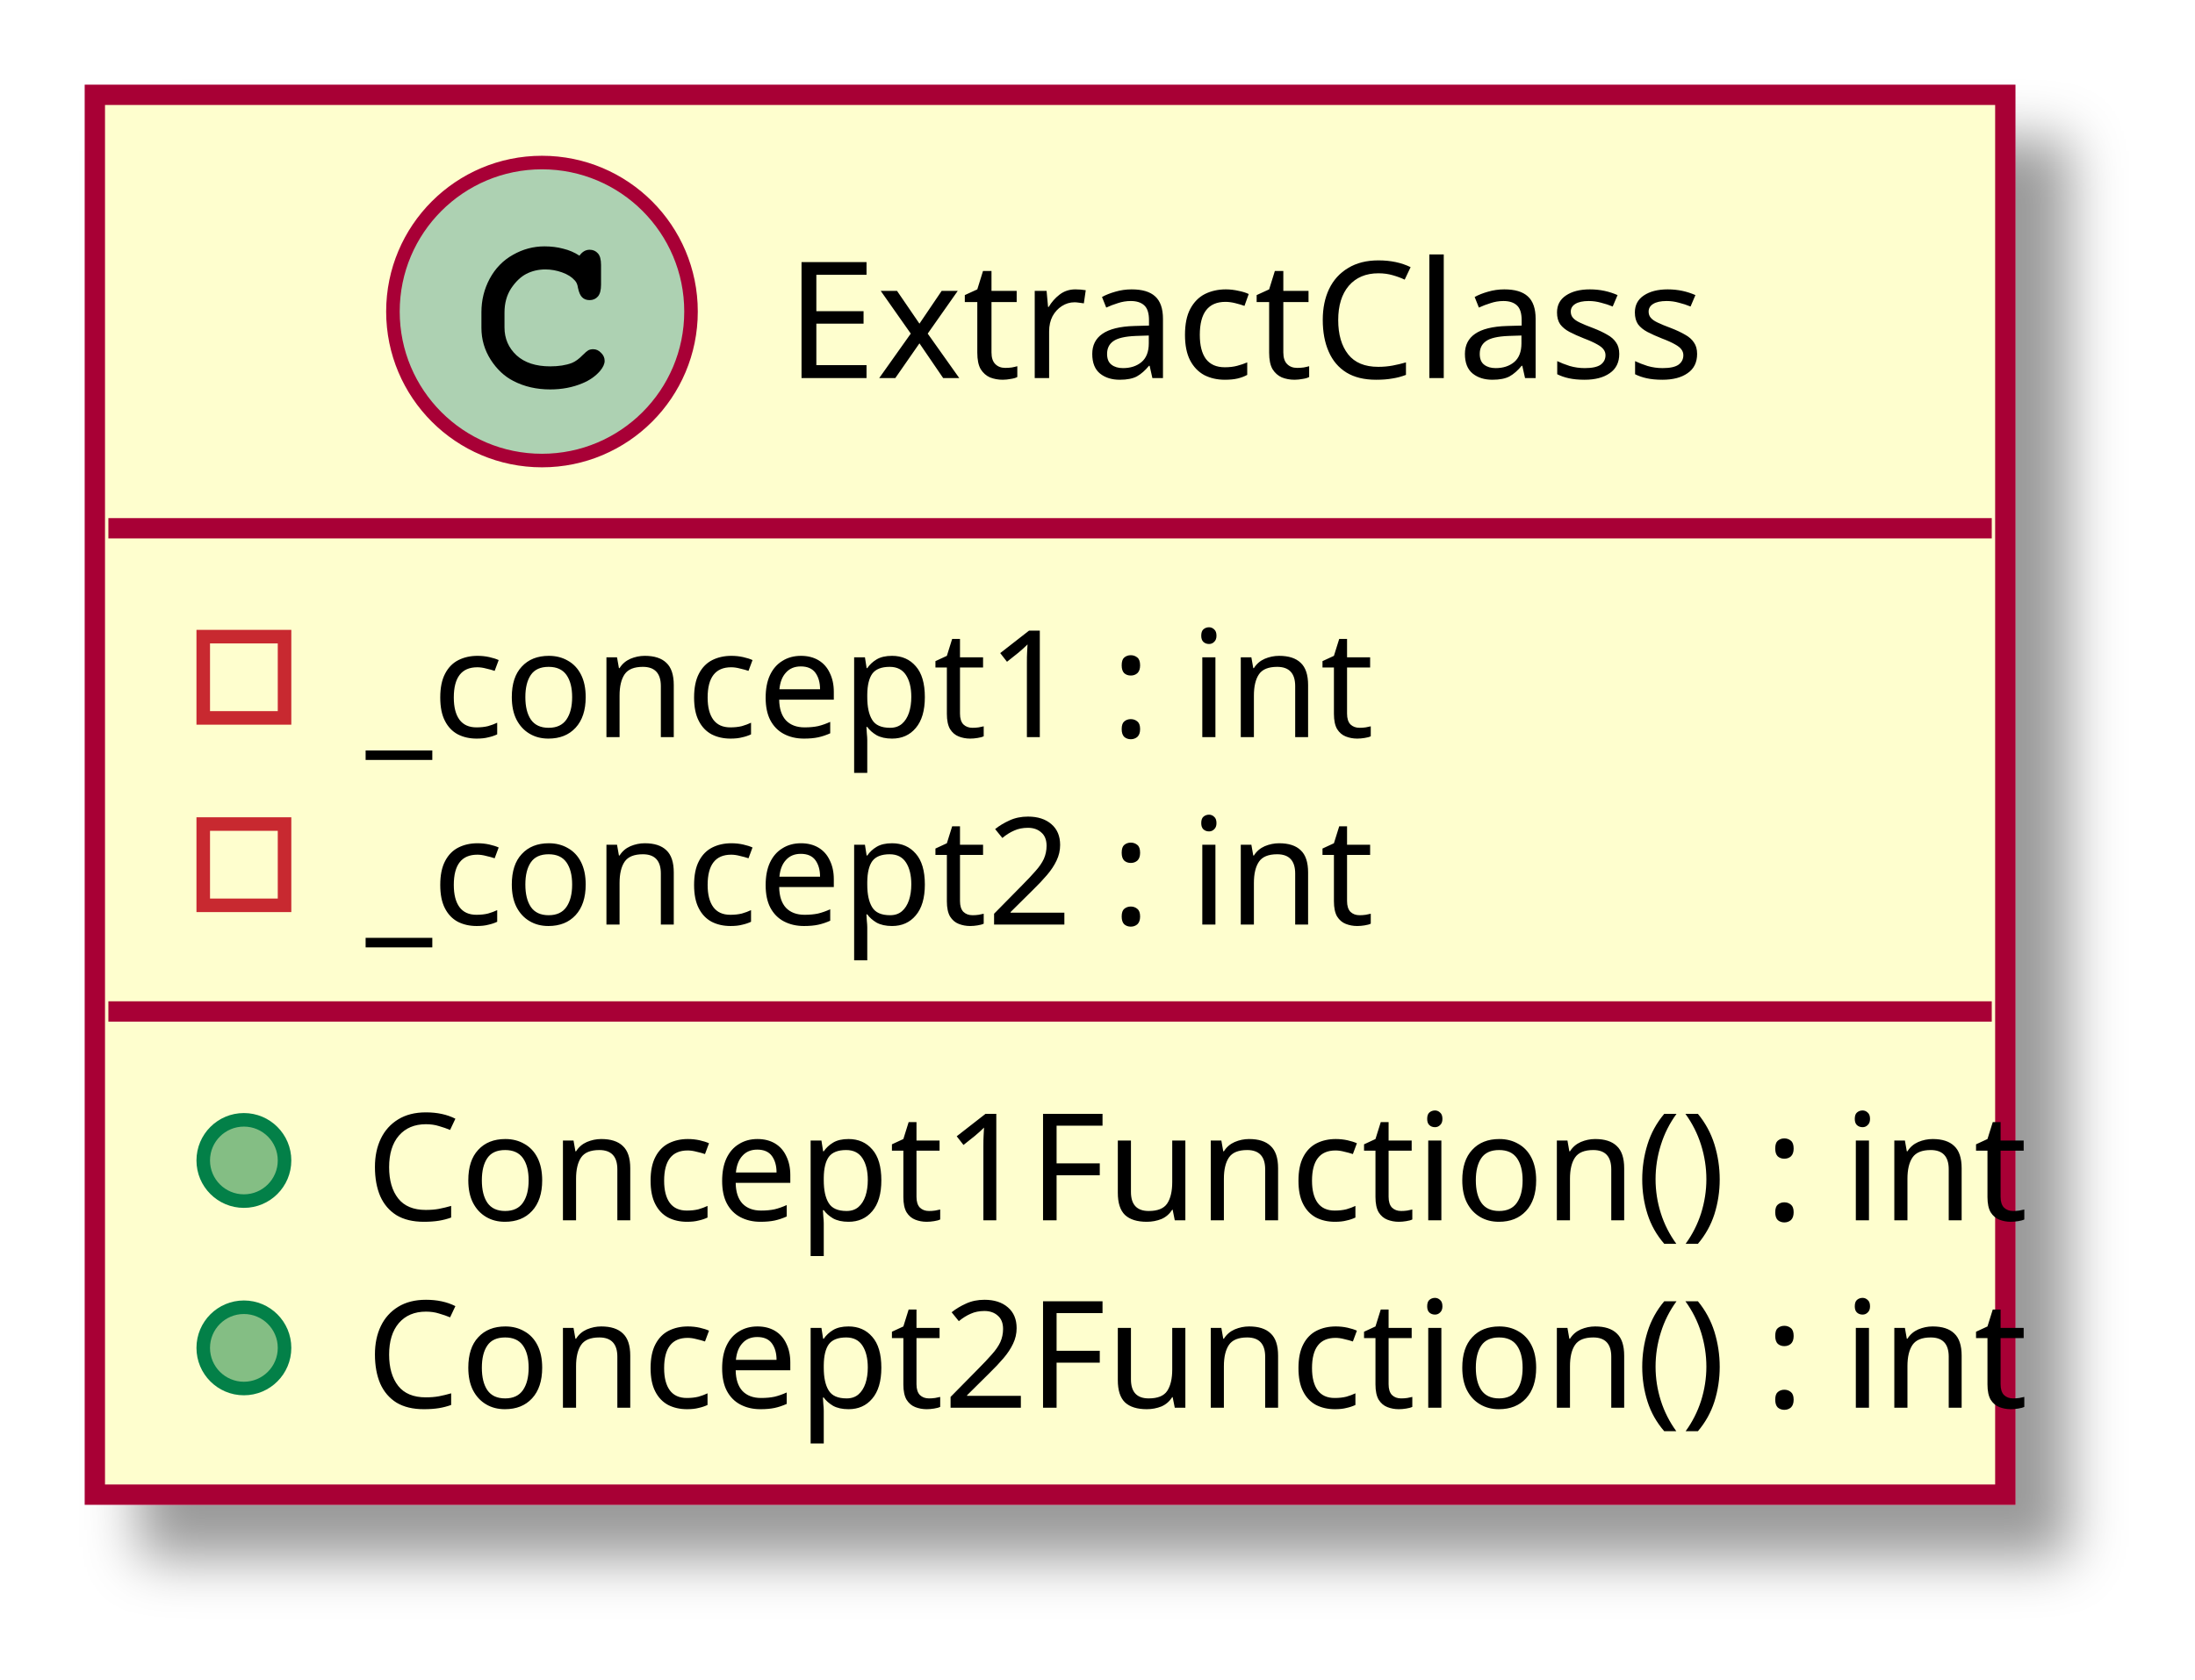
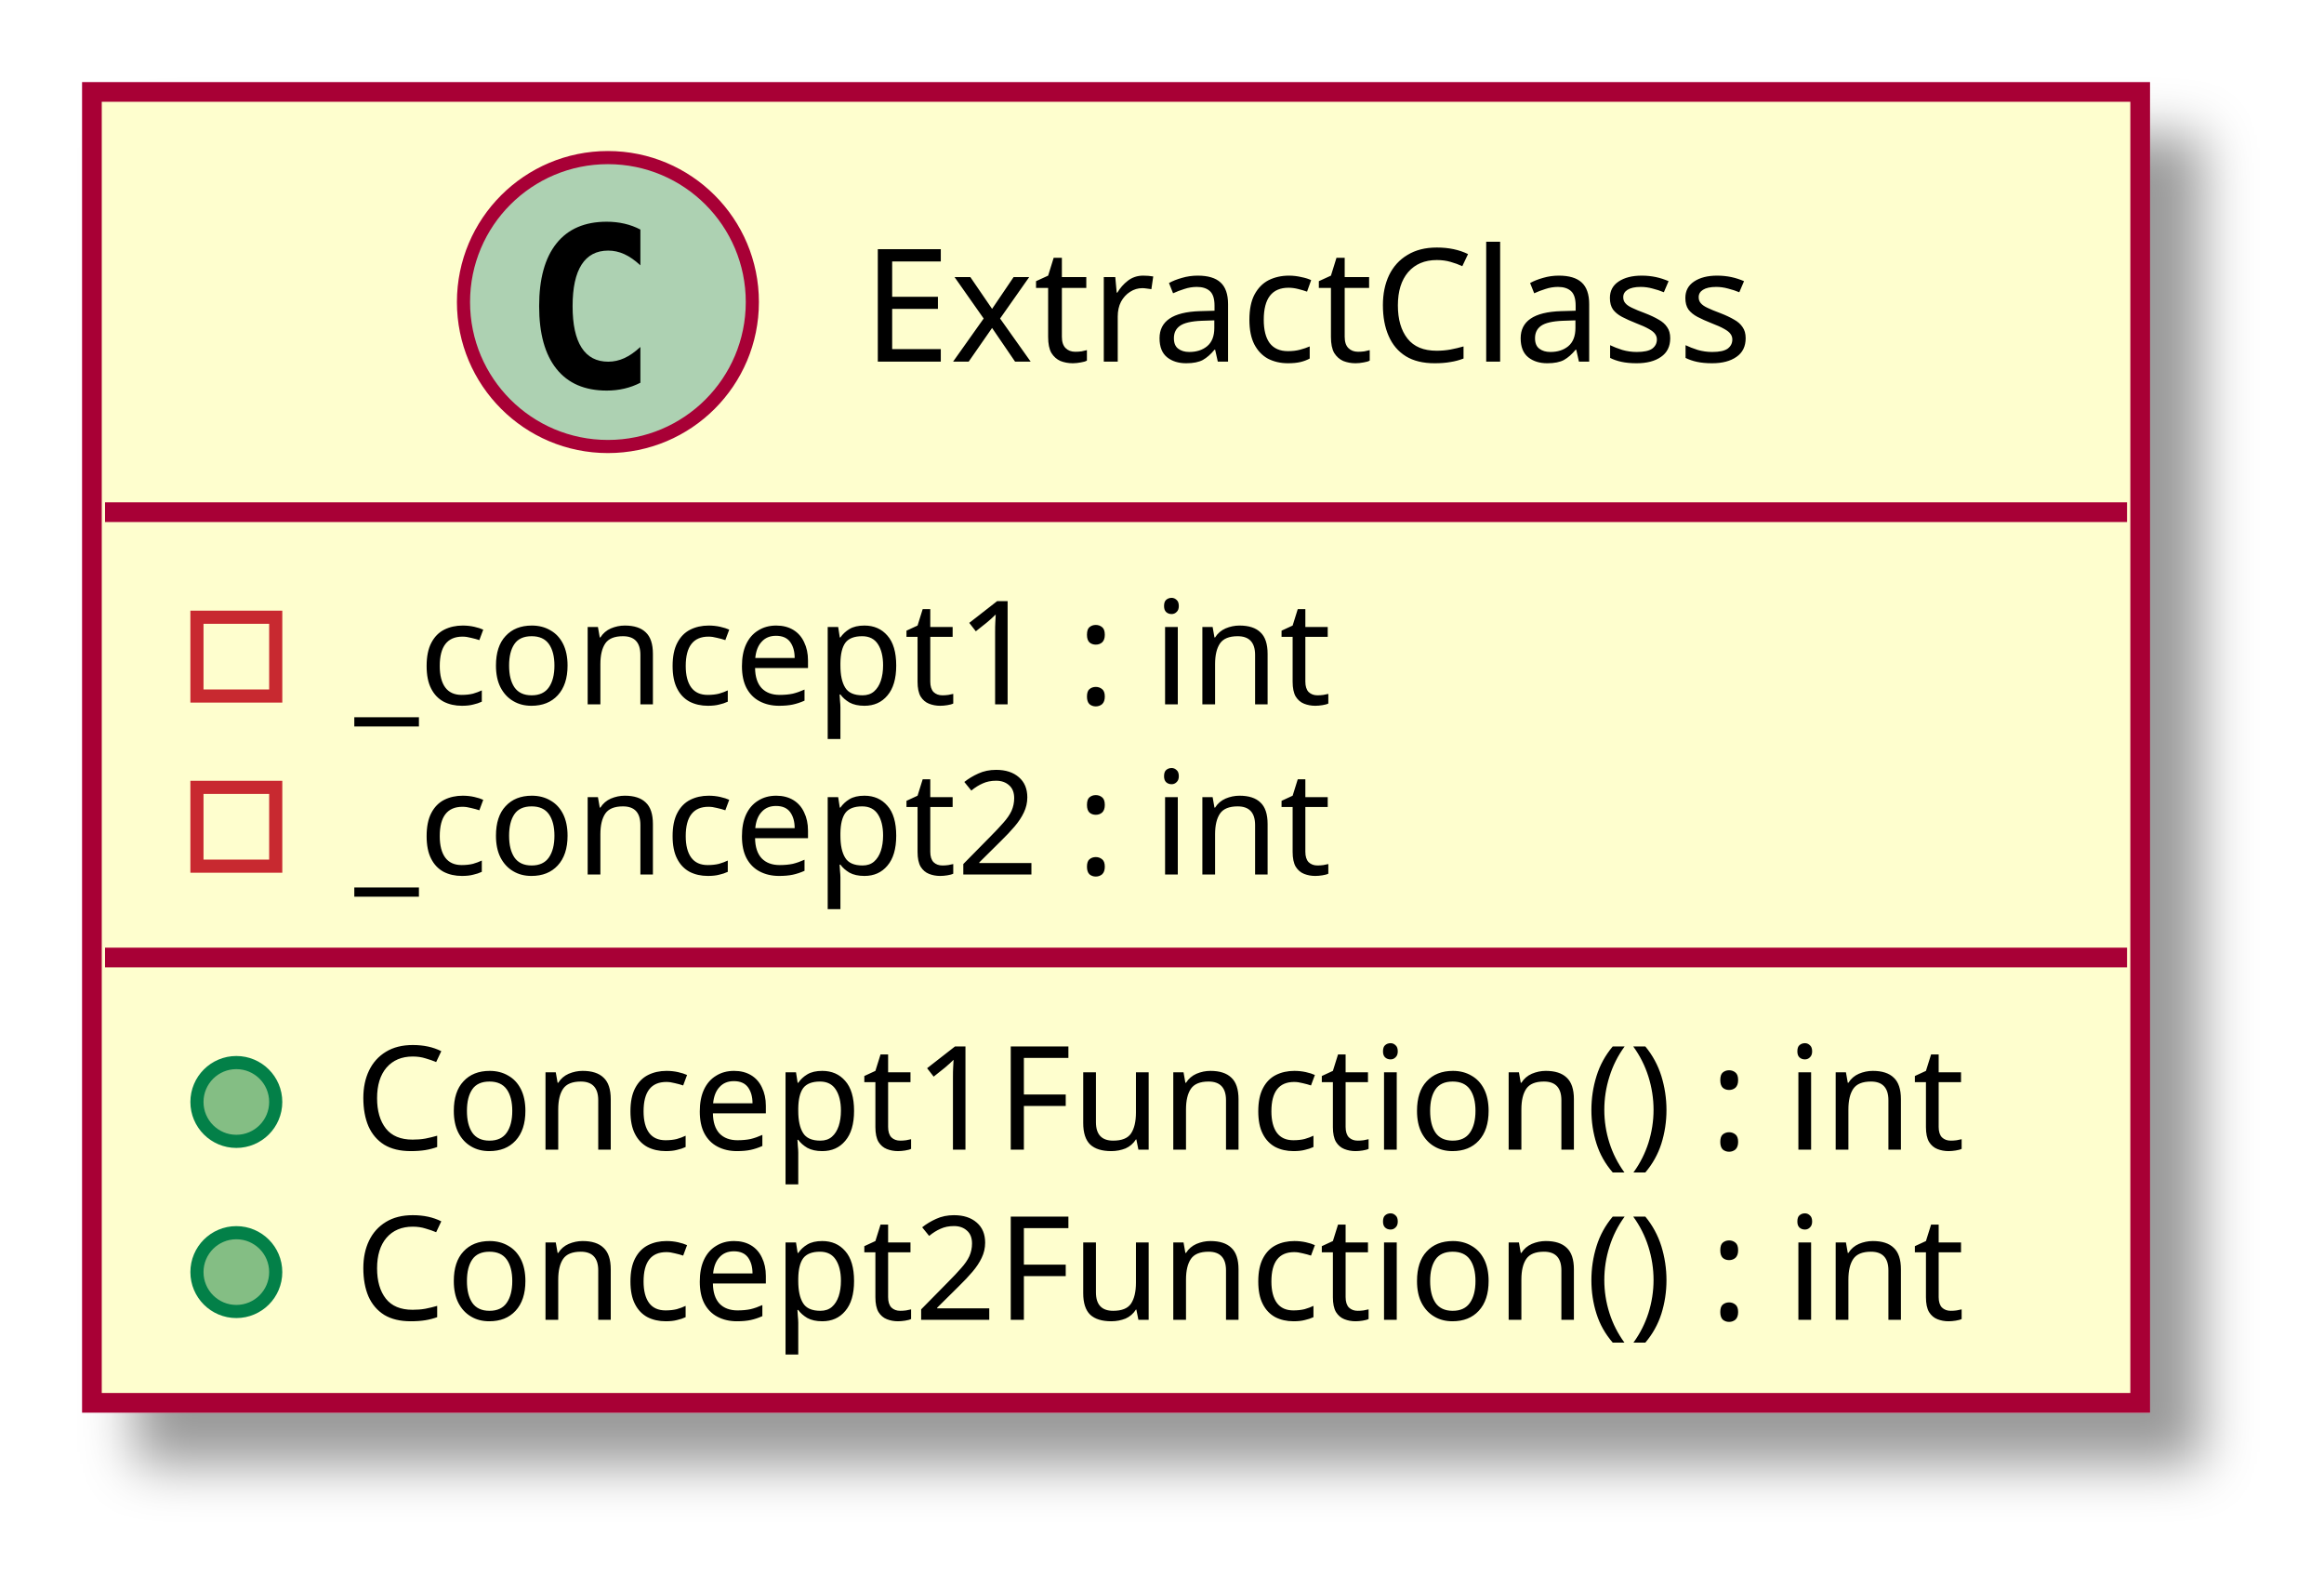
- <svg xmlns="http://www.w3.org/2000/svg" contentScriptType="application/ecmascript" contentStyleType="text/css" height="124px" preserveAspectRatio="none" style="width:162px;height:124px;" version="1.1" viewBox="0 0 162 124" width="162px" zoomAndPan="magnify">
+ <svg xmlns="http://www.w3.org/2000/svg" contentScriptType="application/ecmascript" contentStyleType="text/css" height="120px" preserveAspectRatio="none" style="width:177px;height:120px;" version="1.1" viewBox="0 0 177 120" width="177px" zoomAndPan="magnify">
  <defs>
    <filter height="300%" id="f1w88r3t8et649" width="300%" x="-1" y="-1">
      <feGaussianBlur result="blurOut" stdDeviation="2.0" />
      <feColorMatrix in="blurOut" result="blurOut2" type="matrix" values="0 0 0 0 0 0 0 0 0 0 0 0 0 0 0 0 0 0 .4 0" />
      <feOffset dx="4.0" dy="4.0" in="blurOut2" result="blurOut3" />
      <feBlend in="SourceGraphic" in2="blurOut3" mode="normal" />
    </filter>
  </defs>
  <g>
-     <rect codeLine="1" fill="#FEFECE" filter="url(#f1w88r3t8et649)" height="103.344" id="ExtractClass" style="stroke:#A80036;stroke-width:1.5;" width="141" x="7" y="7" />
-     <ellipse cx="40" cy="23" fill="#ADD1B2" rx="11" ry="11" style="stroke:#A80036;stroke-width:1.0;" />
-     <path d="M42.766,18.875 Q42.922,18.656 43.109,18.547 Q43.297,18.438 43.516,18.438 Q43.891,18.438 44.125,18.703 Q44.359,18.953 44.359,19.562 L44.359,21.016 Q44.359,21.625 44.125,21.891 Q43.891,22.156 43.516,22.156 Q43.172,22.156 42.969,21.953 Q42.766,21.766 42.656,21.25 Q42.609,20.891 42.422,20.703 Q42.094,20.328 41.484,20.109 Q40.875,19.891 40.25,19.891 Q39.484,19.891 38.844,20.219 Q38.219,20.547 37.719,21.297 Q37.234,22.047 37.234,23.078 L37.234,24.172 Q37.234,25.406 38.125,26.234 Q39.016,27.047 40.609,27.047 Q41.547,27.047 42.203,26.797 Q42.594,26.641 43.016,26.203 Q43.281,25.938 43.422,25.859 Q43.578,25.781 43.781,25.781 Q44.109,25.781 44.359,26.047 Q44.625,26.297 44.625,26.641 Q44.625,26.984 44.281,27.391 Q43.781,27.969 42.984,28.297 Q41.906,28.75 40.609,28.75 Q39.094,28.75 37.891,28.125 Q36.906,27.625 36.219,26.562 Q35.531,25.484 35.531,24.203 L35.531,23.047 Q35.531,21.719 36.141,20.578 Q36.766,19.422 37.859,18.812 Q38.953,18.188 40.188,18.188 Q40.922,18.188 41.562,18.359 Q42.219,18.516 42.766,18.875 Z " fill="#000000" />
-     <text fill="#000000" font-family="sans-serif" font-size="12" lengthAdjust="spacing" textLength="69" x="58" y="27.91">ExtractClass</text>
-     <line style="stroke:#A80036;stroke-width:1.5;" x1="8" x2="147" y1="39" y2="39" />
+     <rect codeLine="1" fill="#FEFECE" filter="url(#f1w88r3t8et649)" height="99.82" id="ExtractClass" style="stroke:#A80036;stroke-width:1.5;" width="156" x="7" y="7" />
+     <ellipse cx="46.3" cy="23" fill="#ADD1B2" rx="11" ry="11" style="stroke:#A80036;stroke-width:1.0;" />
+     <path d="M48.773,29.143 Q48.192,29.442 47.553,29.591 Q46.914,29.741 46.208,29.741 Q43.701,29.741 42.382,28.089 Q41.062,26.437 41.062,23.316 Q41.062,20.186 42.382,18.535 Q43.701,16.883 46.208,16.883 Q46.914,16.883 47.561,17.032 Q48.209,17.182 48.773,17.48 L48.773,20.203 Q48.142,19.622 47.549,19.352 Q46.955,19.082 46.324,19.082 Q44.98,19.082 44.295,20.149 Q43.61,21.216 43.61,23.316 Q43.61,25.408 44.295,26.474 Q44.98,27.541 46.324,27.541 Q46.955,27.541 47.549,27.271 Q48.142,27.002 48.773,26.42 Z " fill="#000000" />
+     <text fill="#000000" font-family="sans-serif" font-size="12" lengthAdjust="spacing" textLength="70" x="65.7" y="27.535">ExtractClass</text>
+     <line style="stroke:#A80036;stroke-width:1.5;" x1="8" x2="162" y1="39" y2="39" />
    <rect fill="none" height="6" style="stroke:#C82930;stroke-width:1.0;" width="6" x="15" y="47" />
-     <text fill="#000000" font-family="sans-serif" font-size="11" lengthAdjust="spacing" textLength="71" x="27" y="54.419">_concept1 : int</text>
-     <rect fill="none" height="6" style="stroke:#C82930;stroke-width:1.0;" width="6" x="15" y="60.836" />
-     <text fill="#000000" font-family="sans-serif" font-size="11" lengthAdjust="spacing" textLength="71" x="27" y="68.255">_concept2 : int</text>
-     <line style="stroke:#A80036;stroke-width:1.5;" x1="8" x2="147" y1="74.672" y2="74.672" />
-     <ellipse cx="18" cy="85.672" fill="#84BE84" rx="3" ry="3" style="stroke:#038048;stroke-width:1.0;" />
-     <text fill="#000000" font-family="sans-serif" font-size="11" lengthAdjust="spacing" textLength="115" x="27" y="90.091">Concept1Function() : int</text>
-     <ellipse cx="18" cy="99.508" fill="#84BE84" rx="3" ry="3" style="stroke:#038048;stroke-width:1.0;" />
-     <text fill="#000000" font-family="sans-serif" font-size="11" lengthAdjust="spacing" textLength="115" x="27" y="103.927">Concept2Function() : int</text>
+     <text fill="#000000" font-family="sans-serif" font-size="11" lengthAdjust="spacing" textLength="79" x="27" y="53.635">_concept1 : int</text>
+     <rect fill="none" height="6" style="stroke:#C82930;stroke-width:1.0;" width="6" x="15" y="59.955" />
+     <text fill="#000000" font-family="sans-serif" font-size="11" lengthAdjust="spacing" textLength="79" x="27" y="66.59">_concept2 : int</text>
+     <line style="stroke:#A80036;stroke-width:1.5;" x1="8" x2="162" y1="72.91" y2="72.91" />
+     <ellipse cx="18" cy="83.91" fill="#84BE84" rx="3" ry="3" style="stroke:#038048;stroke-width:1.0;" />
+     <text fill="#000000" font-family="sans-serif" font-size="11" lengthAdjust="spacing" textLength="130" x="27" y="87.545">Concept1Function() : int</text>
+     <ellipse cx="18" cy="96.865" fill="#84BE84" rx="3" ry="3" style="stroke:#038048;stroke-width:1.0;" />
+     <text fill="#000000" font-family="sans-serif" font-size="11" lengthAdjust="spacing" textLength="130" x="27" y="100.5">Concept2Function() : int</text>
  </g>
</svg>
